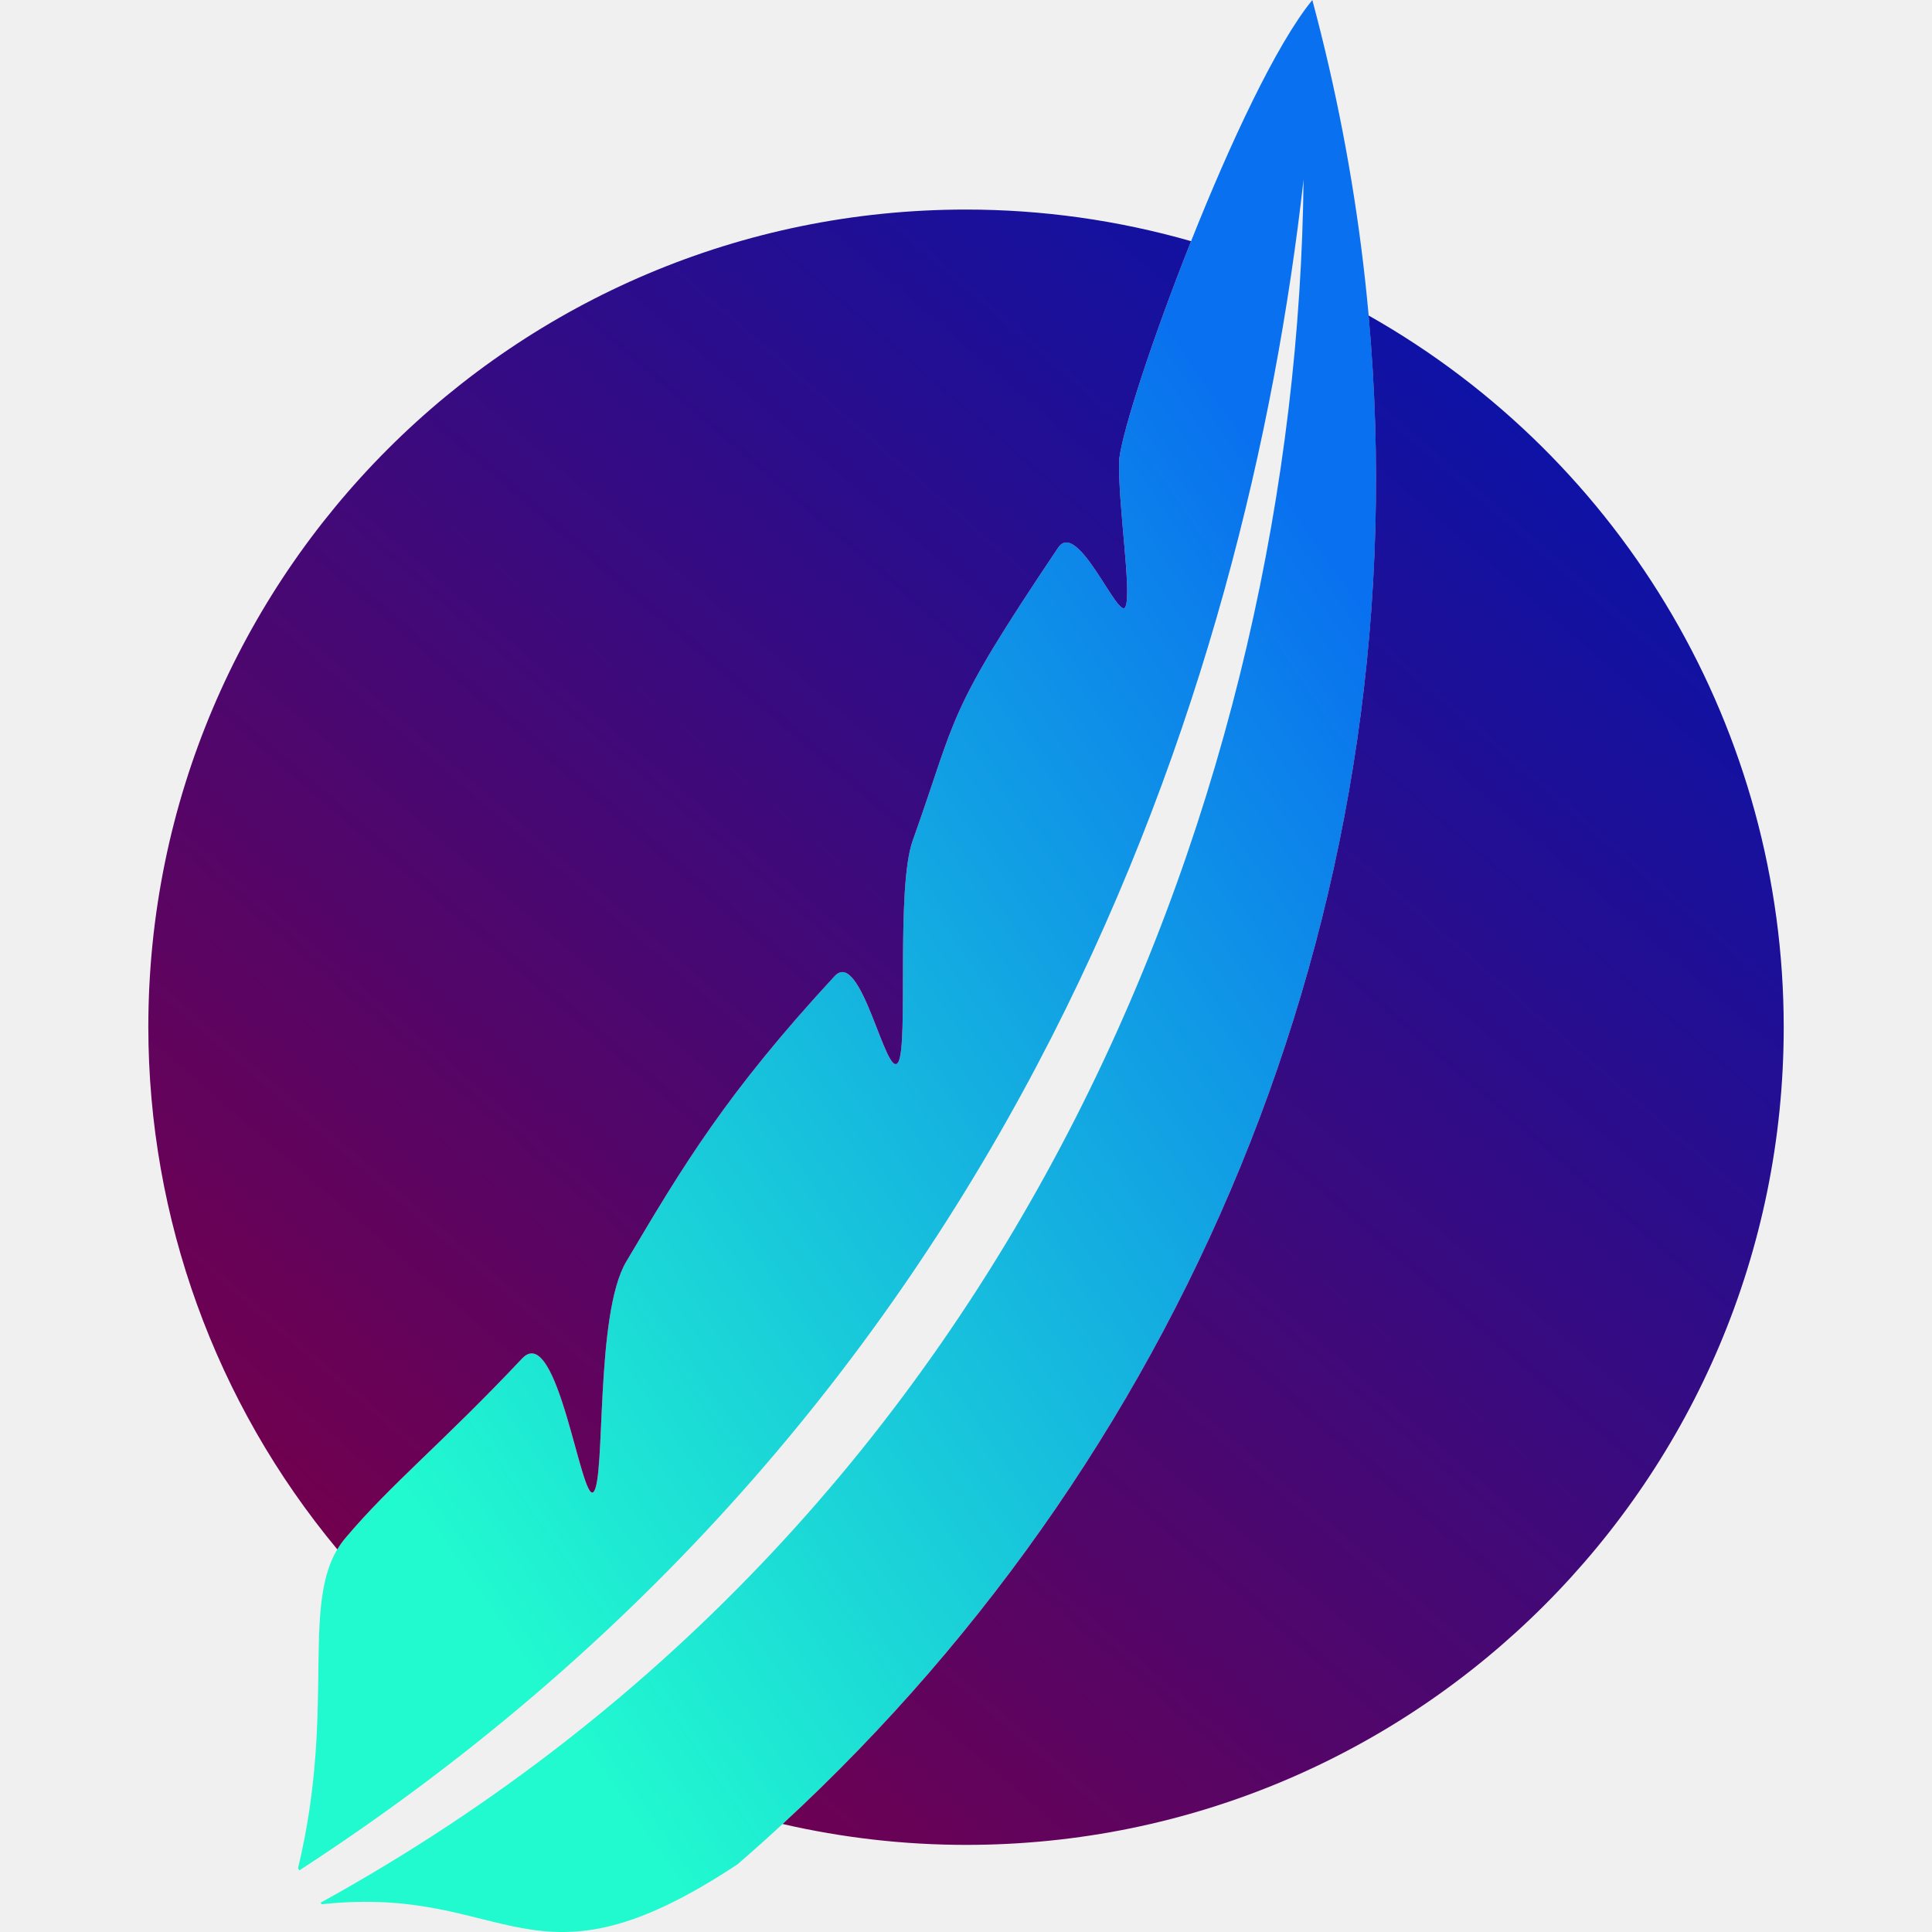
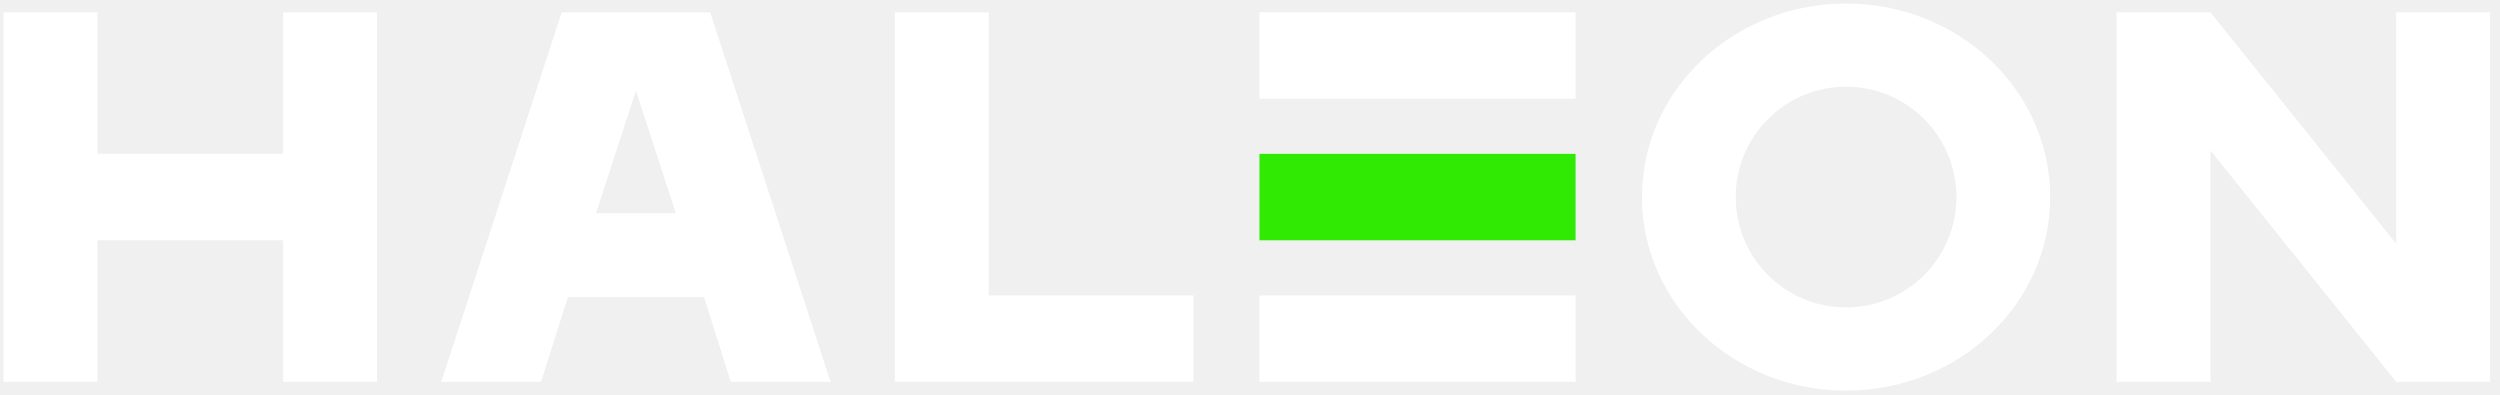
- <svg xmlns="http://www.w3.org/2000/svg" xmlns:xlink="http://www.w3.org/1999/xlink" width="512" height="512" version="1.1" viewBox="0 0 512 512">
+ <svg xmlns="http://www.w3.org/2000/svg" width="190" height="30" viewBox="0 0 190 30" fill="none">
+   <g clip-path="url(#clip0_548_5931)">
+     <path d="M119.744 11.692H95.718V18.263H119.744V11.692Z" fill="#30EA03" />
+     <path d="M53.505 22.581L55.54 29.019H63.122L53.97 0.935H42.69L33.538 29.019H41.12L43.155 22.581H53.505ZM45.296 16.202L48.33 6.893C48.33 6.893 51.364 16.202 51.364 16.202H45.296ZM140.301 0.269C131.734 0.269 124.789 6.854 124.789 14.977C124.789 23.1 131.734 29.685 140.301 29.685C148.868 29.685 155.814 23.1 155.814 14.977C155.814 6.854 148.869 0.269 140.301 0.269ZM140.301 23.365C135.668 23.365 131.913 19.61 131.913 14.977C131.913 10.344 135.668 6.588 140.301 6.588C144.934 6.588 148.689 10.344 148.689 14.977C148.689 19.61 144.934 23.365 140.301 23.365ZM68.009 0.935H75.143V22.448H90.698L90.697 29.019H68.009V0.935H68.009ZM95.718 0.934H119.748V7.504H95.718V0.934ZM95.718 22.448L119.748 22.448V29.019H95.718V22.448ZM167.993 29.018H160.859V0.934H167.993L182.11 18.524V0.934H189.243V29.018H182.109L167.993 11.427V29.018ZM21.517 0.935H28.651V29.019H21.517V18.262H7.401V29.019H0.267V0.935H7.401V11.691H21.517V0.935H21.517Z" fill="white" />
+   </g>
  <defs>
-     <linearGradient id="linearGradient22708">
-       <stop stop-color="#21facf" offset="0" />
-       <stop stop-color="#0970ef" offset="1" />
-     </linearGradient>
-     <linearGradient id="linearGradient6949" x1="68.454" x2="198.59" y1="246.73" y2="96.35" gradientTransform="translate(-5.754,-56.594)" gradientUnits="userSpaceOnUse">
-       <stop stop-color="#72004e" offset="0" />
-       <stop stop-color="#0015b1" offset="1" />
-     </linearGradient>
-     <linearGradient id="linearGradient22718" x1="56.735" x2="155.2" y1="246.96" y2="58.575" gradientUnits="userSpaceOnUse">
-       <stop stop-color="#4f00da" offset="0" />
-       <stop stop-color="#e5311b" offset="1" />
-     </linearGradient>
-     <linearGradient id="linearGradient23463" x1="68.454" x2="198.59" y1="246.73" y2="96.35" gradientUnits="userSpaceOnUse" xlink:href="#linearGradient22708" />
-     <linearGradient id="linearGradient903" x1="54.478" x2="192.1" y1="247.56" y2="9.809" gradientTransform="matrix(.87923 0 0 .87923 -9.551 48.787)" gradientUnits="userSpaceOnUse">
-       <stop stop-color="#dc180d" offset="0" />
-       <stop stop-color="#f96e20" offset=".5" />
-       <stop stop-color="#f4ce41" offset="1" />
-     </linearGradient>
-     <linearGradient id="linearGradient918" x1="39.468" x2="154.99" y1="204.22" y2="124.47" gradientUnits="userSpaceOnUse" xlink:href="#linearGradient22708" />
+     <clipPath id="clip0_548_5931">
+       <rect width="189.333" height="30" fill="white" />
+     </clipPath>
  </defs>
-   <g transform="matrix(2.473 0 0 2.473 -4.8978 -4.8812)">
-     <path transform="translate(-5.5496,-57.412)" d="m148.16 59.393c-7.71 9.399-19.951 42.888-20.696 49.204-0.17 4.674 1.373 14.231 0.672 15.805-0.719 1.613-5.117-9.446-7.215-6.327-12.219 18.168-10.7 17.731-15.582 31.378-1.836 5.131-0.424 21.99-1.567 23.773-1.273 1.987-3.962-12.31-6.806-9.236-11.603 12.54-16.279 20.379-22.336 30.607-3.359 5.673-2.182 23.33-3.506 24.674-1.302 1.321-3.857-18.326-7.644-14.309-8.519 9.038-14.054 13.441-18.946 19.252-5.198 6.174-0.783 17.584-5.067 35.383l0.145 0.221c77.447-50.308 101.52-127.16 107.61-181.19-0.681 63.93-29.41 142.78-105.33 184.65l0.113 0.171c20.241-2.181 22.307 10.458 44.562-4.284 55.792-48.277 81.856-124.29 61.593-199.78z" display="none" fill="url(#linearGradient903)" />
-     <path transform="translate(-5.5498,-57.412)" d="m148.16 59.393c-7.71 9.399-19.951 42.888-20.696 49.204-0.17 4.674 1.373 14.231 0.672 15.805-0.719 1.613-5.117-9.446-7.215-6.327-12.219 18.168-10.7 17.731-15.582 31.378-1.836 5.131-0.424 21.99-1.567 23.773-1.273 1.987-3.962-12.31-6.806-9.236-11.603 12.54-16.279 20.379-22.336 30.607-3.359 5.673-2.182 23.33-3.506 24.674-1.302 1.321-3.857-18.326-7.644-14.309-8.519 9.038-14.054 13.441-18.946 19.252-5.198 6.174-0.783 17.584-5.067 35.383l0.145 0.221c77.447-50.308 101.52-127.16 107.61-181.19-0.681 63.93-29.41 142.78-105.33 184.65l0.113 0.171c20.241-2.181 22.307 10.458 44.562-4.284 55.792-48.277 81.856-124.29 61.593-199.78z" fill="url(#linearGradient918)" />
-     <g transform="translate(0 2.0218e-5)">
-       <path transform="translate(-5.7543,-56.594)" d="m111.25 81.024c-48.394-1.5e-5 -87.625 39.231-87.625 87.625 0.017 20.443 7.182 40.236 20.253 55.954 0.252-0.422 0.536-0.824 0.858-1.206 4.892-5.81 10.427-10.214 18.946-19.252 3.787-4.018 6.341 15.63 7.644 14.309 1.324-1.344 0.147-19.001 3.506-24.674 6.056-10.228 10.733-18.067 22.336-30.607 2.844-3.074 5.533 11.223 6.806 9.236 1.142-1.782-0.269-18.641 1.566-23.773 4.882-13.647 3.363-13.21 15.582-31.378 2.098-3.119 6.496 7.94 7.215 6.327 0.701-1.573-0.842-11.131-0.672-15.805 0.372-3.15 3.604-13.059 7.705-23.367-7.843-2.247-15.962-3.388-24.12-3.389zm43.142 11.356c5.566 61.595-18.426 120.7-62.796 161.65 6.446 1.486 13.04 2.237 19.655 2.239 48.394 1e-5 87.625-39.231 87.625-87.625-3.1e-4 -31.581-16.995-60.719-44.484-76.268z" display="none" fill="url(#linearGradient22718)" />
-       <path transform="translate(-5.754,-56.594)" d="m111.25 81.024c-48.394-1.5e-5 -87.625 39.231-87.625 87.625 0.017 20.443 7.182 40.236 20.253 55.954 0.252-0.422 0.536-0.824 0.858-1.206 4.892-5.81 10.427-10.214 18.946-19.252 3.787-4.018 6.341 15.63 7.644 14.309 1.324-1.344 0.147-19.001 3.506-24.674 6.056-10.228 10.733-18.067 22.336-30.607 2.844-3.074 5.533 11.223 6.806 9.236 1.142-1.782-0.269-18.641 1.566-23.773 4.882-13.647 3.363-13.21 15.582-31.378 2.098-3.119 6.496 7.94 7.215 6.327 0.701-1.573-0.842-11.131-0.672-15.805 0.372-3.15 3.604-13.059 7.705-23.367-7.843-2.247-15.962-3.388-24.12-3.389zm43.142 11.356c5.566 61.595-18.426 120.7-62.796 161.65 6.446 1.486 13.04 2.237 19.655 2.239 48.394 1e-5 87.625-39.231 87.625-87.625-3.1e-4 -31.581-16.995-60.719-44.484-76.268z" display="none" fill="url(#linearGradient23463)" />
-       <path d="m105.5 24.43c-48.394-1.5e-5 -87.625 39.231-87.625 87.625 0.017 20.443 7.182 40.236 20.253 55.954 0.252-0.422 0.536-0.824 0.858-1.206 4.892-5.81 10.427-10.214 18.946-19.252 3.787-4.018 6.341 15.63 7.644 14.309 1.324-1.344 0.147-19.001 3.506-24.674 6.056-10.228 10.733-18.067 22.336-30.607 2.844-3.074 5.533 11.223 6.806 9.236 1.142-1.782-0.269-18.641 1.566-23.773 4.882-13.647 3.363-13.21 15.582-31.378 2.098-3.119 6.496 7.94 7.215 6.327 0.701-1.573-0.842-11.131-0.672-15.805 0.372-3.15 3.604-13.059 7.705-23.367-7.843-2.247-15.962-3.388-24.12-3.389zm43.142 11.356c5.566 61.595-18.426 120.7-62.796 161.65 6.446 1.486 13.04 2.237 19.655 2.239 48.394 1e-5 87.625-39.231 87.625-87.625-3.1e-4 -31.581-16.995-60.719-44.484-76.268z" fill="url(#linearGradient6949)" />
-     </g>
-   </g>
</svg>
